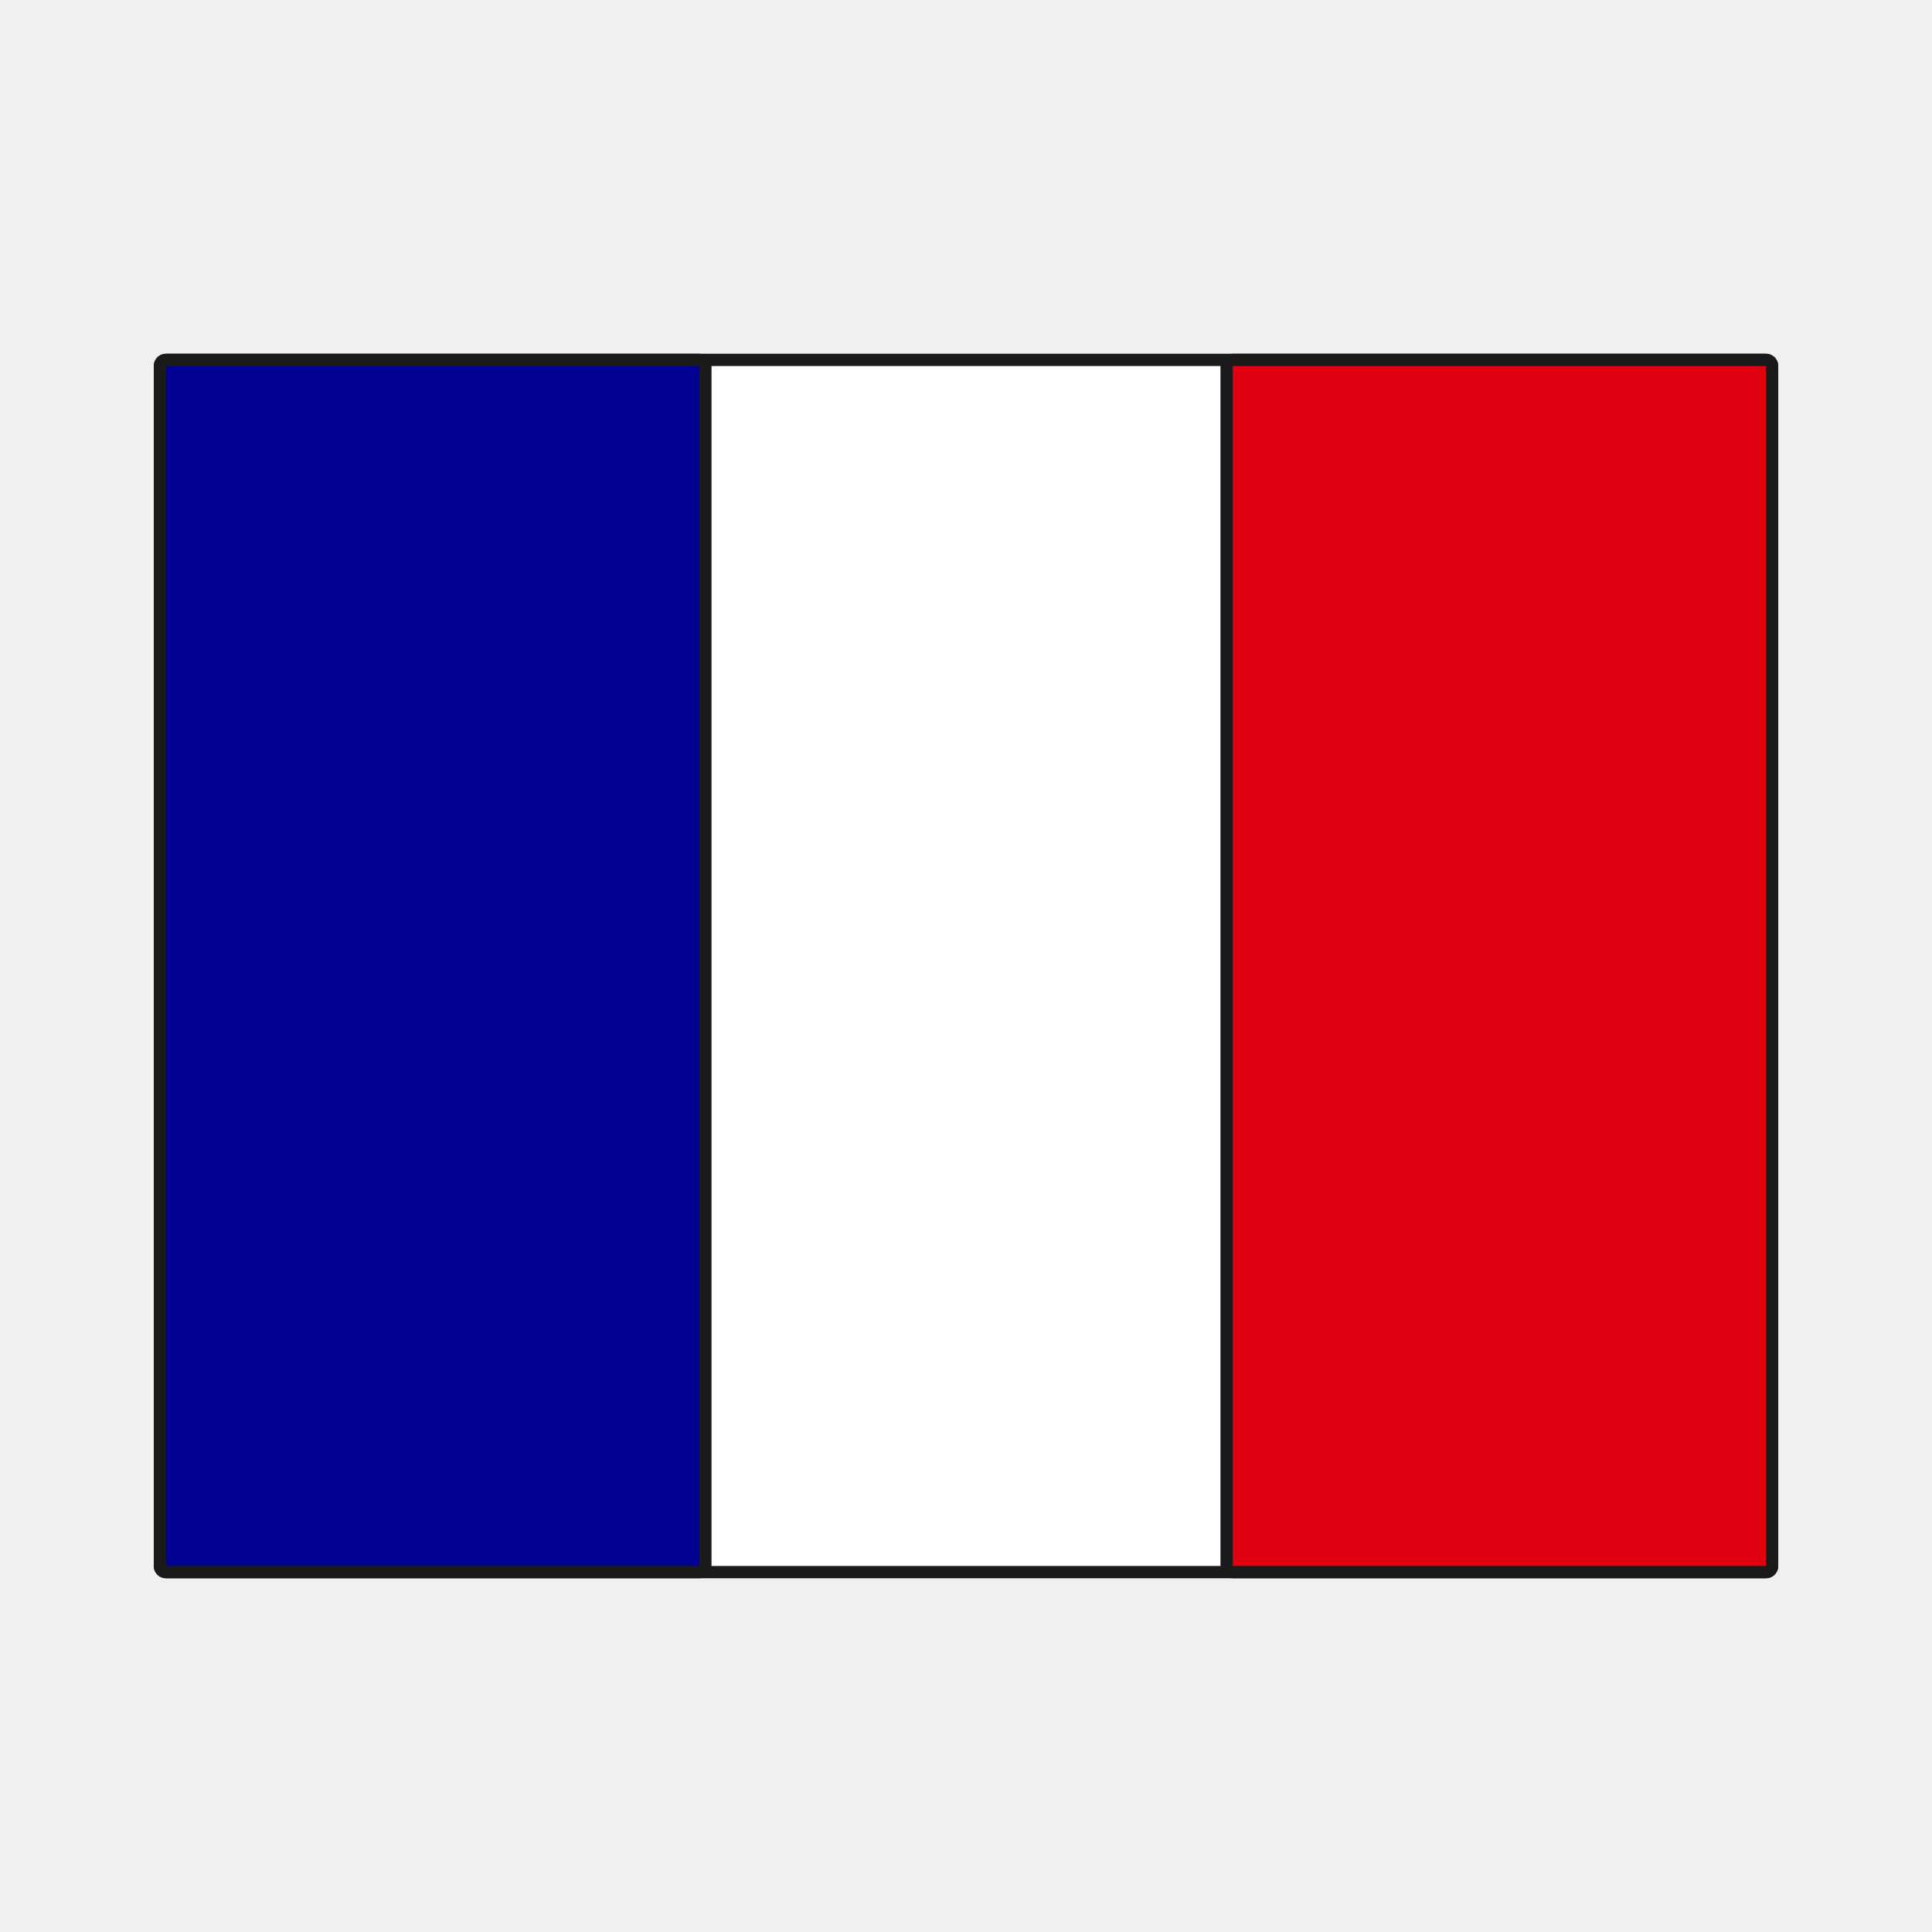
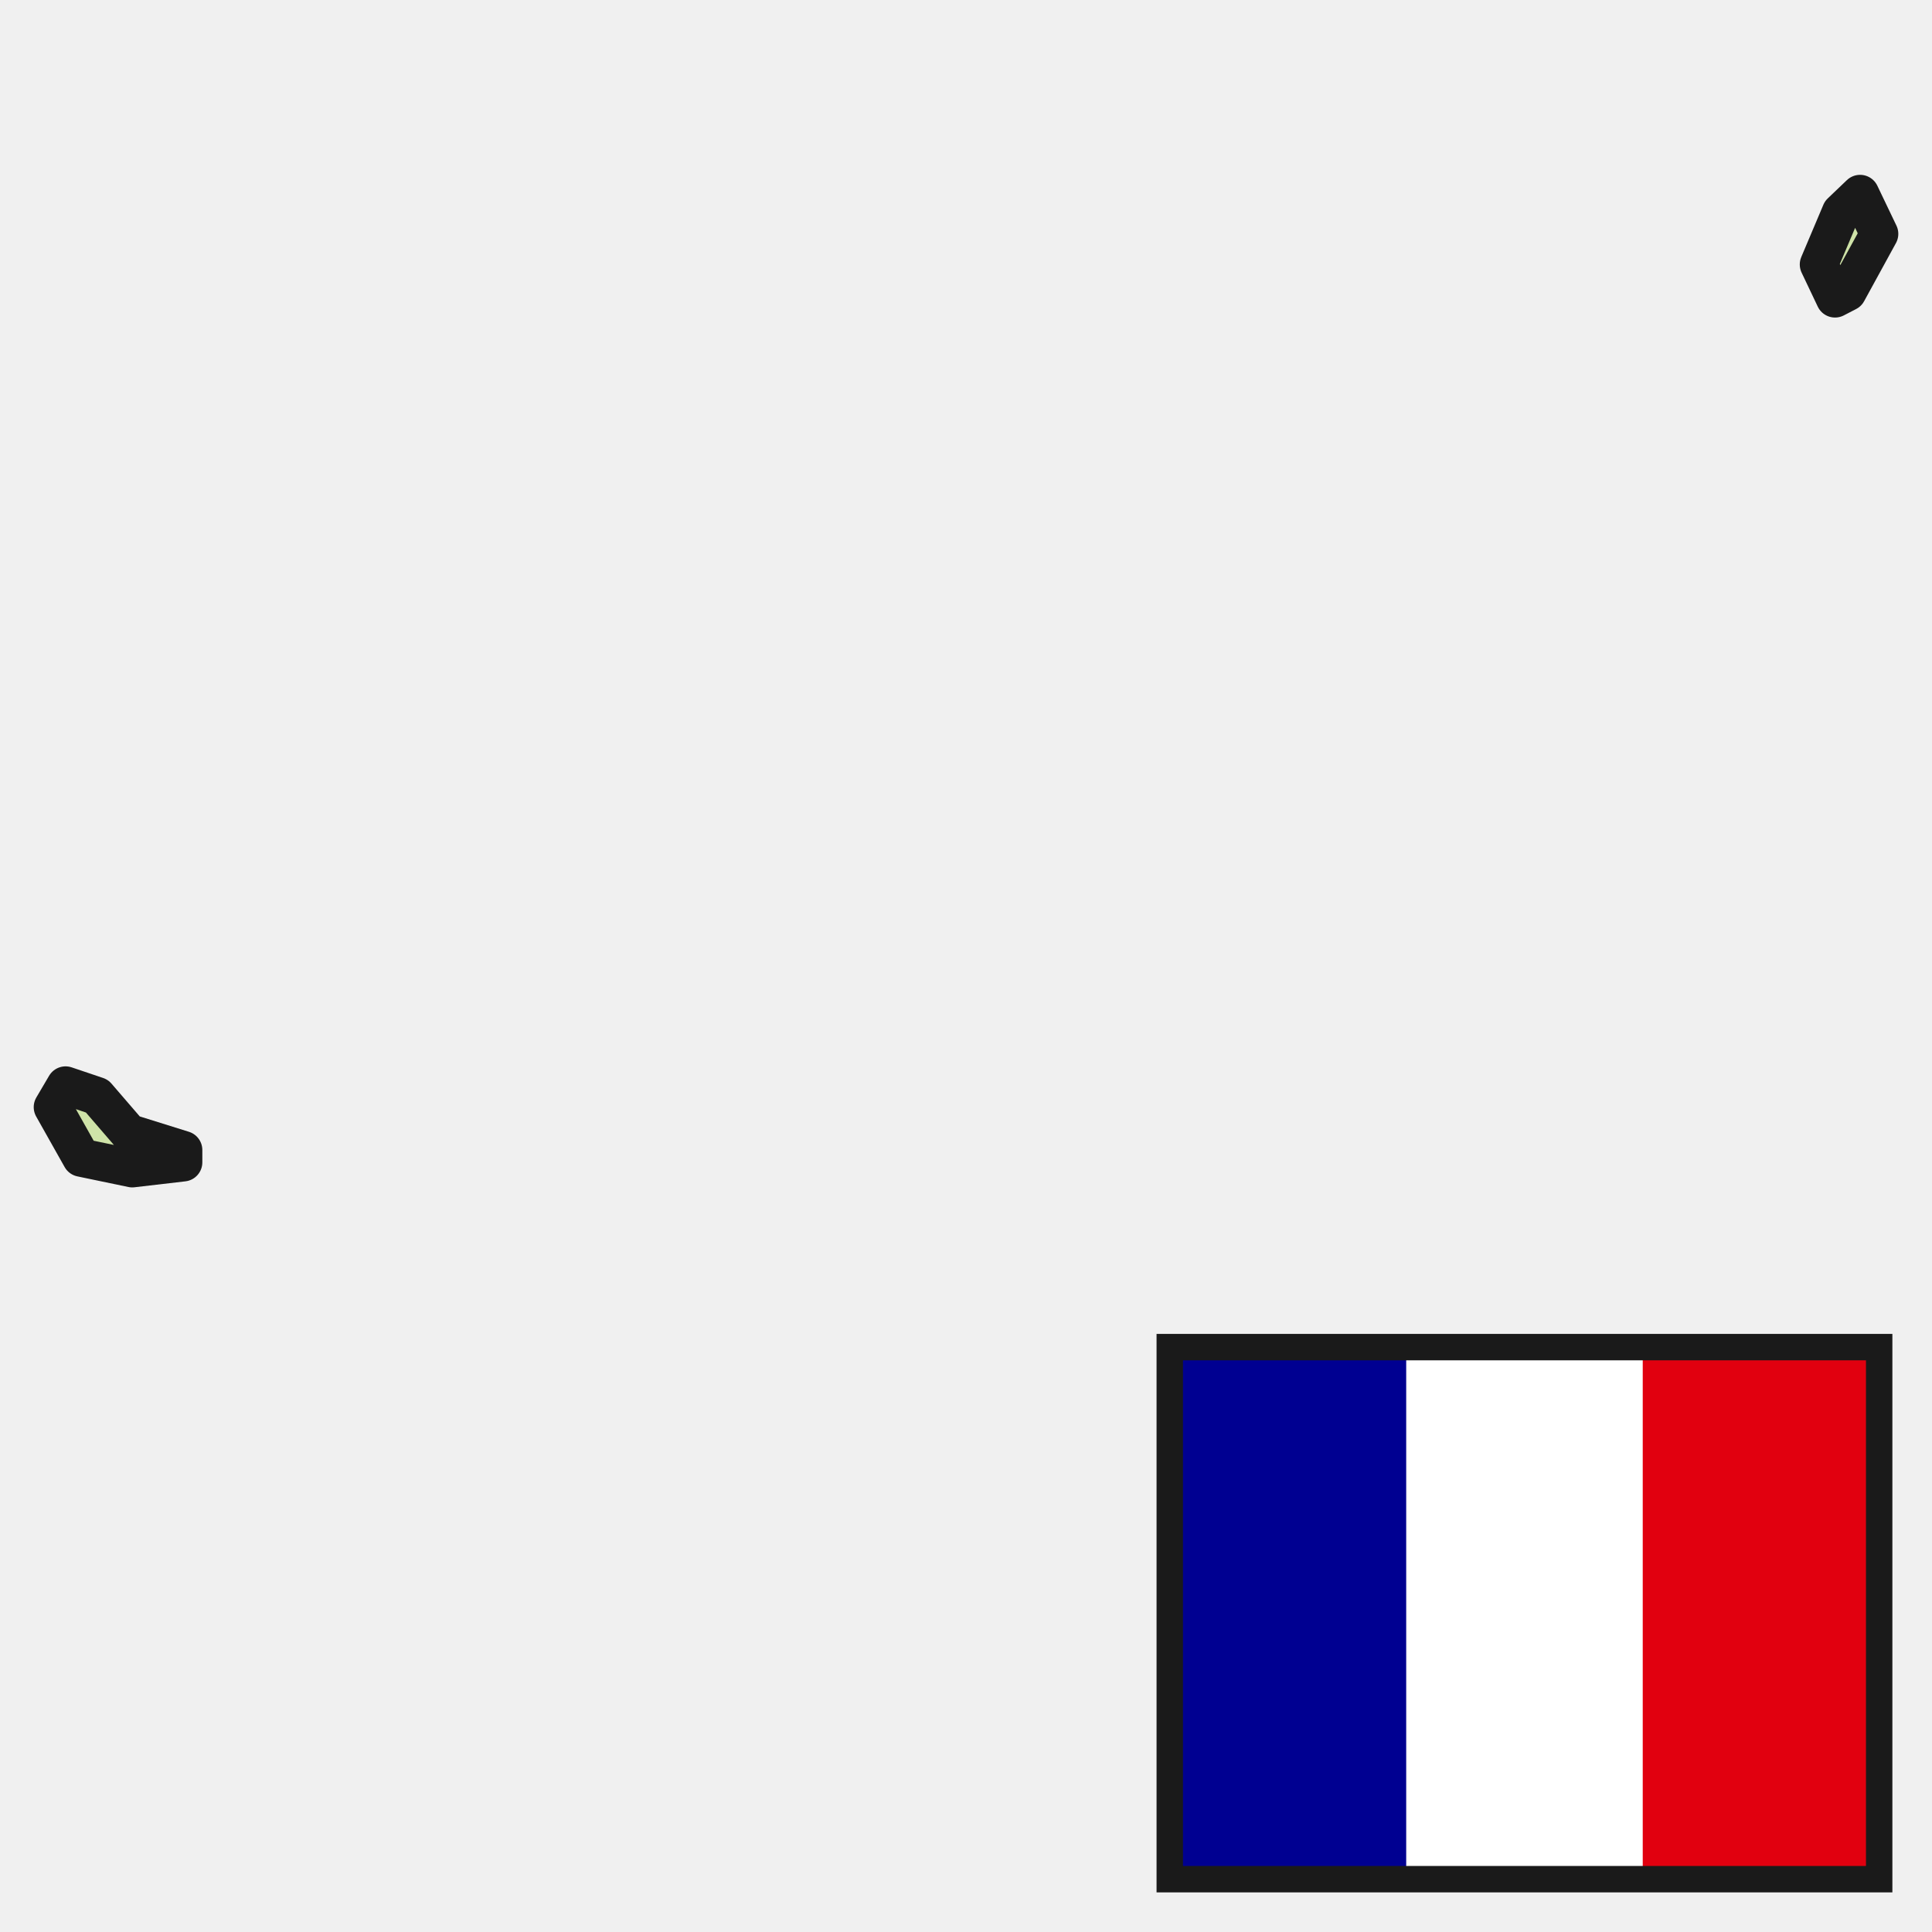
- <svg xmlns="http://www.w3.org/2000/svg" viewBox="0 0 512 512" data-copyright="© 2026 Sensory App House">
-   <g data-fit="1" transform="translate(44.00 97.00) scale(0.6625)">
-     <path fill="#fff" d="M0 0h640v480H0z" stroke="#1a1a1a" stroke-width="9.81" stroke-linejoin="round" stroke-linecap="round" paint-order="stroke fill" />
-     <path fill="#000091" d="M0 0h213.3v480H0z" stroke="#1a1a1a" stroke-width="9.81" stroke-linejoin="round" stroke-linecap="round" paint-order="stroke fill" />
-     <path fill="#e1000f" d="M426.7 0H640v480H426.7z" stroke="#1a1a1a" stroke-width="9.81" stroke-linejoin="round" stroke-linecap="round" paint-order="stroke fill" />
+ <svg xmlns="http://www.w3.org/2000/svg" viewBox="0 0 512 512">
+   <g transform="translate(-32.15 -107.65) scale(1.1256)">
+     <path d="M 71.7 369.3 L 59.7 370.7 L 47.7 368.2 L 41.0 356.3 L 44.0 351.2 L 51.4 353.7 L 58.9 362.4 L 71.7 366.4 L 71.7 369.3 Z M 463.5 164.4 L 460.6 165.9 L 456.8 157.9 L 462.0 145.6 L 466.5 141.3 L 471.0 150.7 L 463.5 164.4 Z" fill="#cfe3a8" stroke="#1a1a1a" stroke-width="9" stroke-linejoin="round" fill-rule="evenodd" />
  </g>
+   <rect x="310" y="357" width="188" height="141" fill="#ffffff" />
+   <g transform="translate(310 357) scale(0.29375)">
+     <path fill="#fff" d="M0 0h640v480H0z" />
+     <path fill="#000091" d="M0 0h213.3v480H0z" />
+     <path fill="#e1000f" d="M426.7 0H640v480H426.7z" />
+     <rect x="1" y="1" width="638" height="478" fill="none" stroke="#000000" stroke-width="2" />
+   </g>
+   <rect x="310" y="357" width="188" height="141" fill="none" stroke="#1a1a1a" stroke-width="7" />
</svg>
